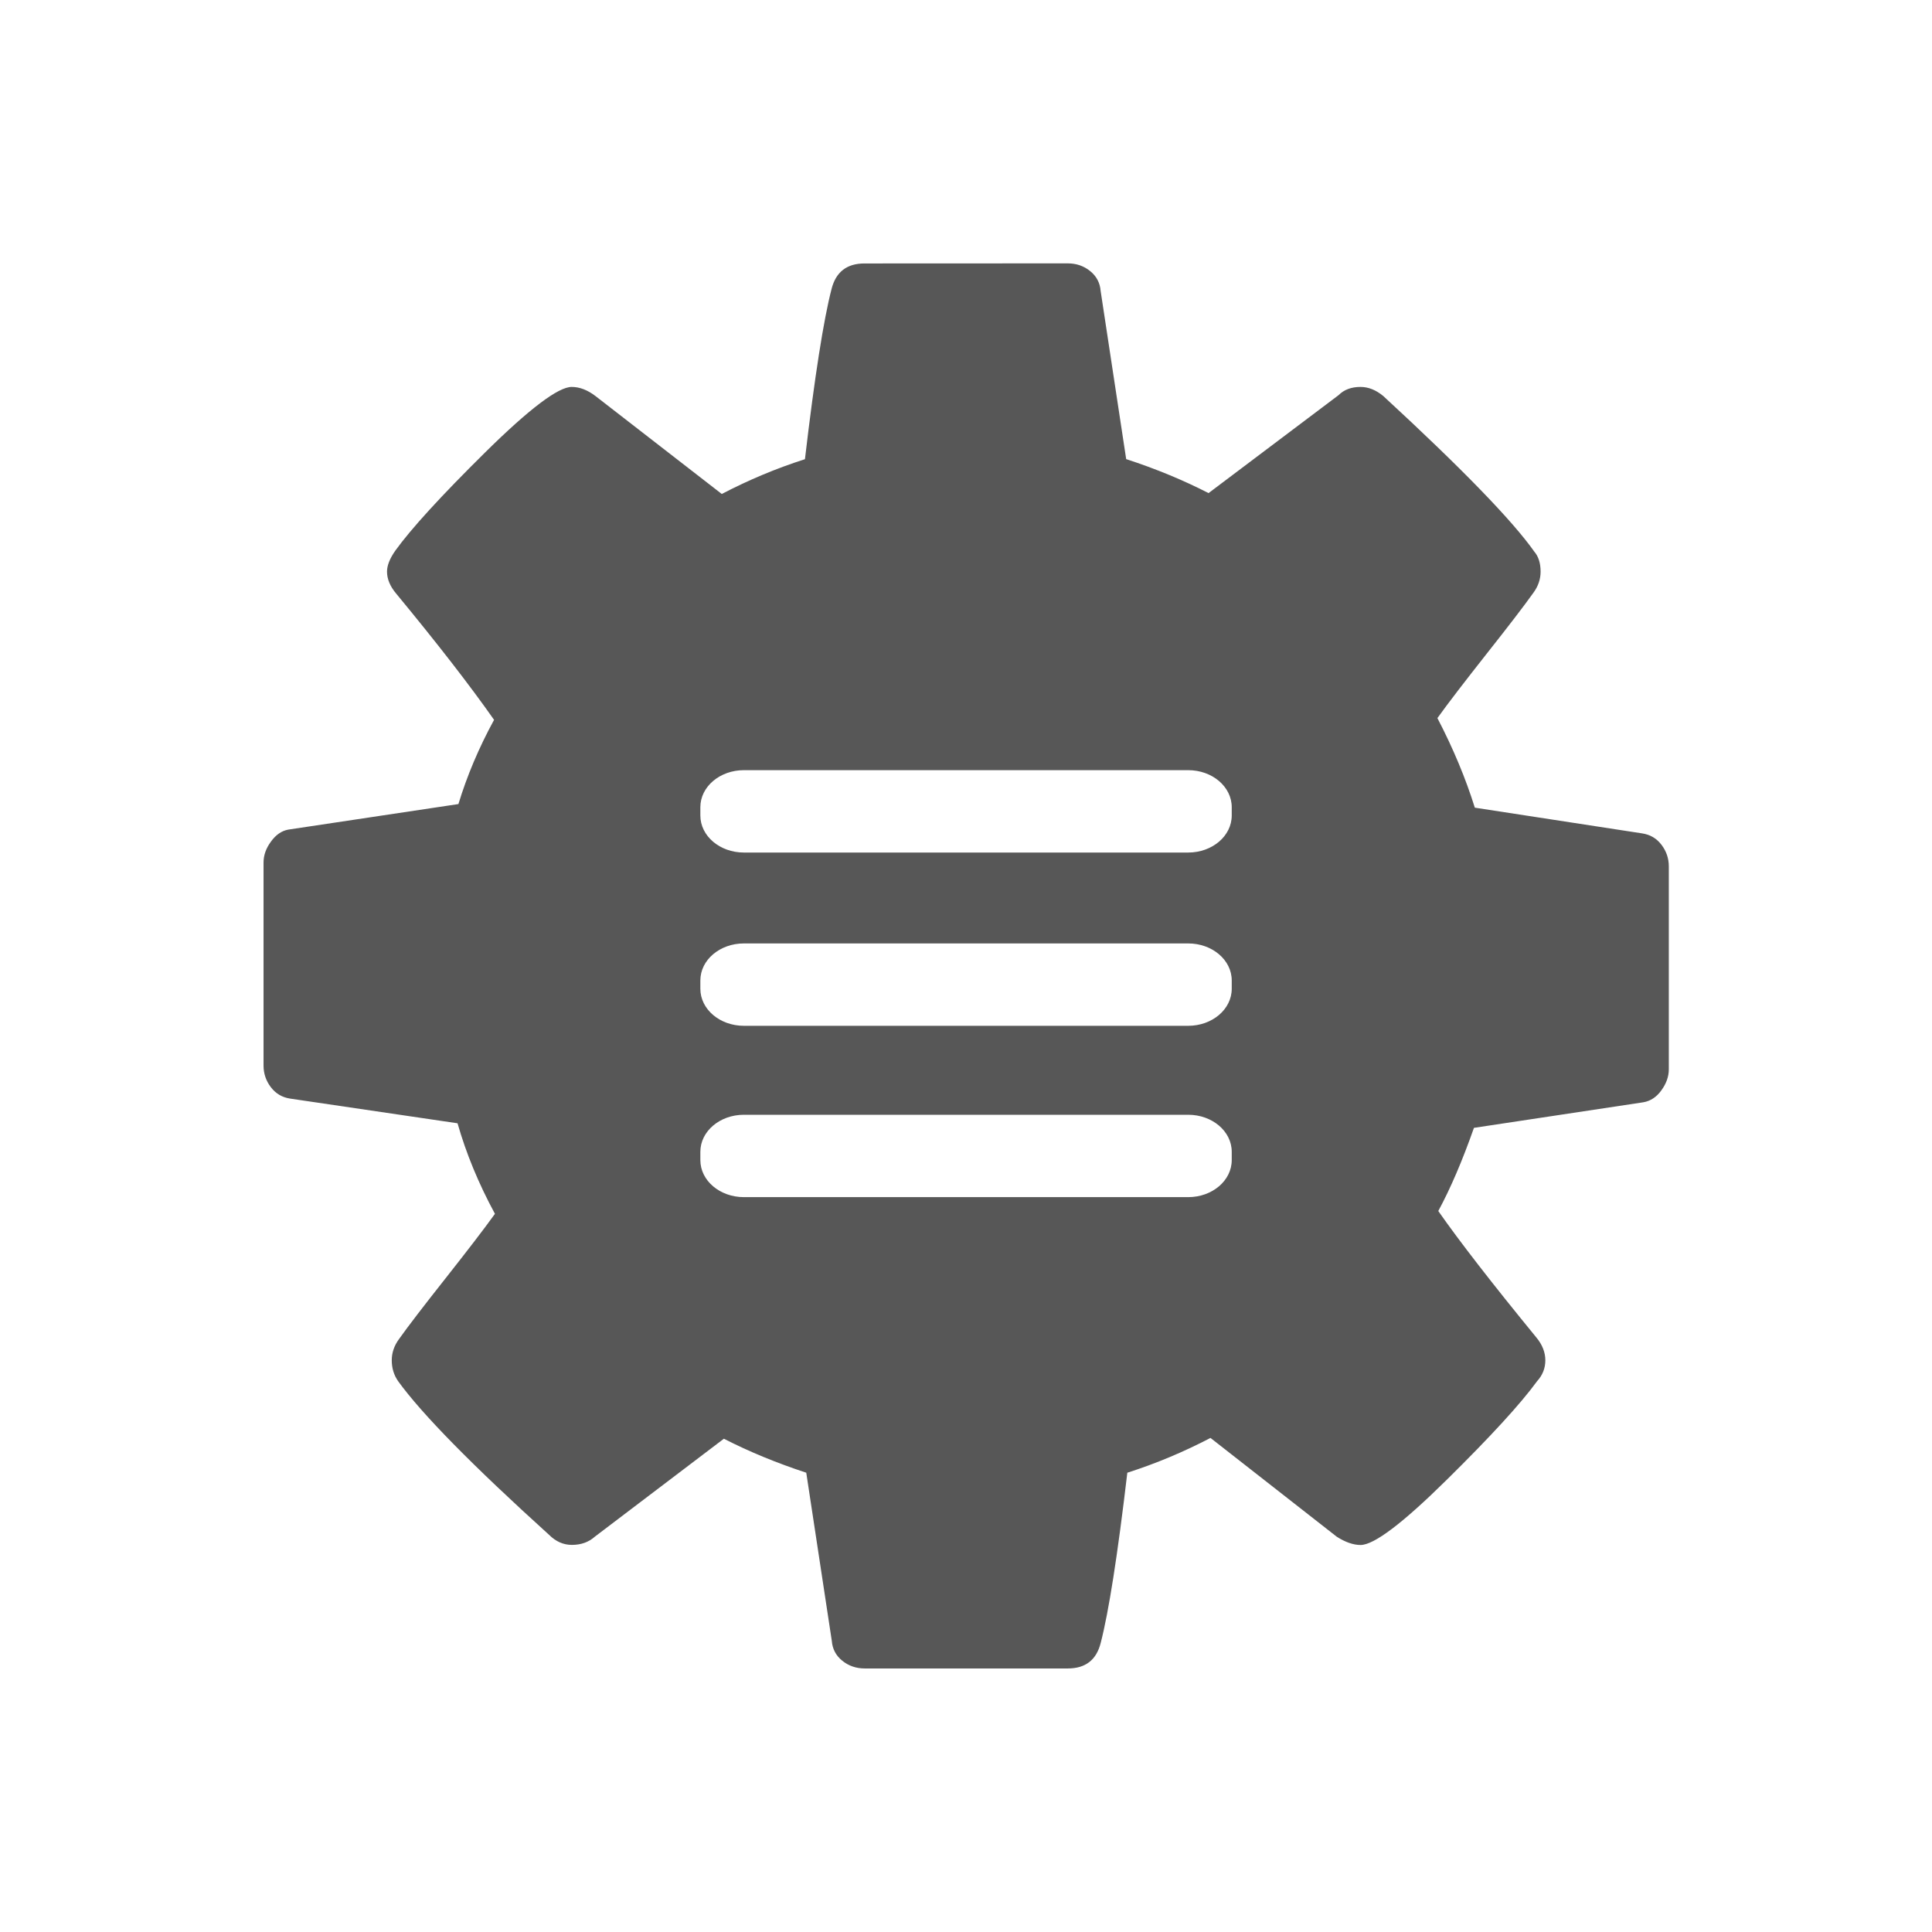
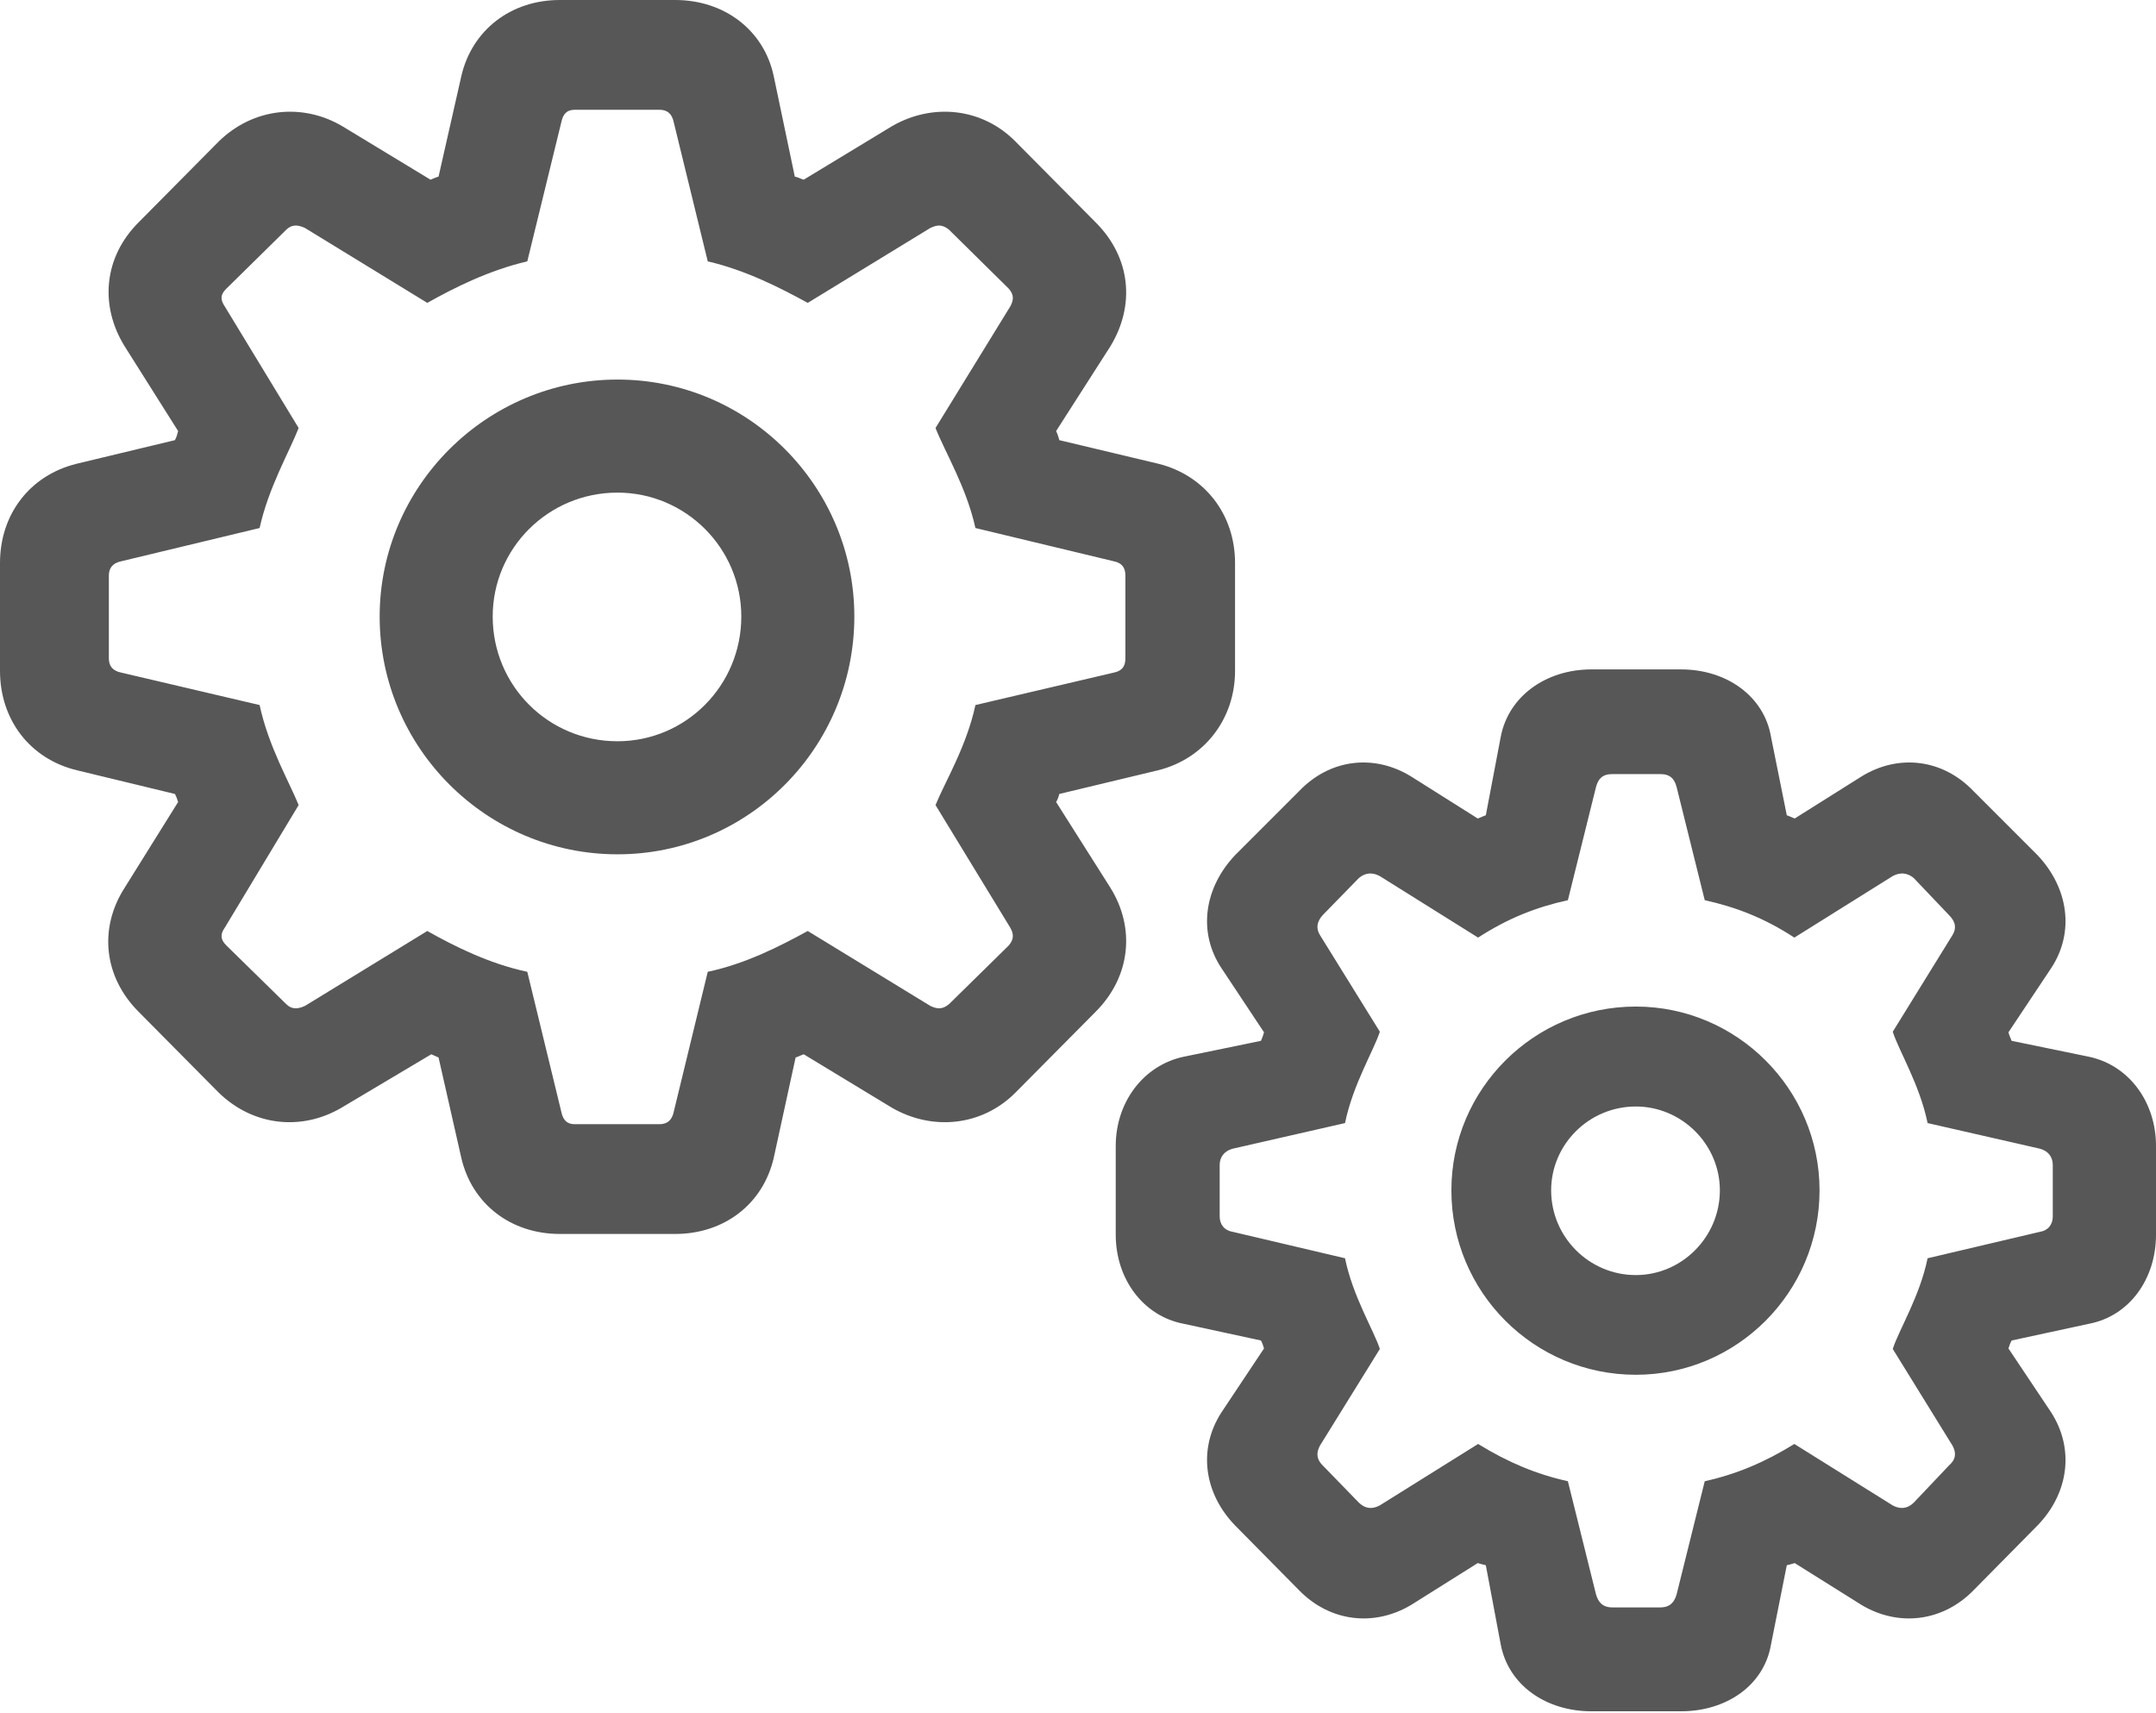
- <svg xmlns="http://www.w3.org/2000/svg" viewBox="0 0 22 22">
-   <defs id="defs3051">
-     <style type="text/css" id="current-color-scheme">
-      .ColorScheme-Text {
-        color:#575757;
-      }
-      </style>
-   </defs>
-   <path style="fill:currentColor;fill-opacity:1;stroke:none" d="m9.844 3c-.201 0-.326.097-.375.291-.09.347-.192.993-.303 1.938-.326.104-.642.237-.947.396l-1.438-1.115c-.09-.069-.181-.104-.271-.104-.153 0-.481.248-.984.744-.503.497-.845.871-1.025 1.121-.063.09-.094.169-.094.238 0 .083.034.167.104.25.465.563.837 1.042 1.115 1.438-.174.319-.309.64-.406.959l-1.938.291c-.076.014-.142.06-.197.137-.056.076-.084.155-.084.238v2.313c0 .09.028.173.084.246.056.073.128.115.219.129l1.906.281c.097.34.238.684.426 1.031-.125.174-.313.418-.562.734-.25.316-.427.547-.531.693-.056.077-.082.157-.082.24 0 .09.024.169.072.238.271.375.844.958 1.719 1.75.076.076.163.115.26.115.104 0 .192-.031.262-.094l1.469-1.115c.285.146.597.275.938.387l.291 1.916c.007.09.046.166.119.225.073.059.159.088.256.088h2.312c.202 0 .326-.097.375-.291.09-.347.192-.993.303-1.938.326-.104.642-.237.947-.396l1.438 1.125c.097.062.188.094.271.094.153 0 .479-.247.979-.74.5-.493.844-.868 1.031-1.125.063-.069.094-.148.094-.238 0-.09-.034-.179-.104-.262-.5-.611-.872-1.09-1.115-1.438.139-.257.274-.572.406-.947l1.928-.291c.083-.014.152-.06.207-.137.055-.076.084-.155.084-.238v-2.312c0-.09-.028-.173-.084-.246-.056-.073-.128-.115-.219-.129l-1.906-.293c-.104-.333-.245-.672-.426-1.02.125-.174.313-.418.562-.734.25-.316.427-.547.531-.693.056-.076.082-.157.082-.24 0-.097-.024-.173-.072-.229-.25-.354-.823-.945-1.719-1.771-.083-.069-.17-.104-.26-.104-.104 0-.187.031-.25.094l-1.48 1.115c-.285-.146-.597-.276-.938-.387l-.291-1.916c-.007-.09-.046-.166-.119-.225-.073-.059-.158-.088-.256-.088zm-1.373 5.77h5.059c.274 0 .496.188.496.422v.094c0 .234-.222.422-.496.422h-5.059c-.274 0-.496-.188-.496-.422v-.094c0-.234.222-.422.496-.422zm0 1.973h5.059c.274 0 .496.188.496.422v.094c0 .234-.222.422-.496.422h-5.059c-.274 0-.496-.188-.496-.422v-.094c0-.234.222-.422.496-.422zm0 1.951h5.059c.274 0 .496.188.496.422v.094c0 .234-.222.422-.496.422h-5.059c-.274 0-.496-.188-.496-.422v-.094c0-.234.222-.422.496-.422z" class="ColorScheme-Text" />
+ <svg xmlns="http://www.w3.org/2000/svg" version="1.1" viewBox="0 0 26.798 21.28">
+   <g>
+     <rect height="21.28" opacity="0" width="26.798" x="0" y="0" />
+     <path d="M6.958 15.335L8.393 15.335C8.999 15.335 9.484 14.965 9.617 14.39L9.889 13.142C9.925 13.131 9.959 13.112 9.99 13.102L11.087 13.767C11.591 14.057 12.206 13.995 12.62 13.58L13.615 12.577C14.055 12.139 14.113 11.533 13.802 11.033L13.127 9.967C13.148 9.934 13.158 9.9 13.167 9.867L14.397 9.572C14.961 9.431 15.351 8.943 15.351 8.337L15.351 6.997C15.351 6.391 14.972 5.906 14.397 5.763L13.167 5.47C13.158 5.436 13.148 5.401 13.127 5.357L13.802 4.303C14.113 3.791 14.055 3.197 13.615 2.76L12.62 1.757C12.206 1.339 11.591 1.277 11.087 1.568L9.99 2.233C9.948 2.222 9.925 2.203 9.879 2.195L9.617 0.946C9.495 0.371 8.999 0 8.393 0L6.958 0C6.352 0 5.867 0.371 5.734 0.946L5.451 2.195C5.418 2.203 5.382 2.222 5.351 2.233L4.254 1.568C3.76 1.277 3.148 1.339 2.72 1.757L1.726 2.76C1.286 3.197 1.238 3.801 1.549 4.303L2.214 5.357C2.203 5.401 2.193 5.436 2.174 5.47L0.954 5.763C0.371 5.906 4.44089e-16 6.391 4.44089e-16 6.997L4.44089e-16 8.337C4.44089e-16 8.943 0.371 9.431 0.954 9.572L2.174 9.867C2.193 9.9 2.203 9.934 2.214 9.967L1.549 11.033C1.228 11.533 1.286 12.139 1.726 12.577L2.72 13.58C3.148 13.995 3.749 14.057 4.243 13.767L5.361 13.102C5.382 13.112 5.428 13.131 5.451 13.142L5.734 14.39C5.867 14.965 6.352 15.335 6.958 15.335ZM7.145 13.971C7.046 13.971 6.998 13.919 6.977 13.818L6.554 12.077C6.081 11.977 5.647 11.759 5.311 11.57L3.792 12.5C3.695 12.546 3.622 12.542 3.558 12.479L2.814 11.75C2.738 11.675 2.736 11.61 2.795 11.527L3.712 10.005C3.596 9.718 3.337 9.276 3.227 8.762L1.508 8.359C1.405 8.338 1.353 8.282 1.353 8.182L1.353 7.153C1.353 7.055 1.405 6.996 1.508 6.975L3.227 6.562C3.337 6.06 3.596 5.616 3.712 5.319L2.795 3.81C2.736 3.724 2.738 3.66 2.814 3.587L3.558 2.855C3.622 2.792 3.695 2.788 3.792 2.834L5.311 3.764C5.647 3.575 6.081 3.358 6.554 3.248L6.977 1.518C6.998 1.416 7.046 1.364 7.145 1.364L8.196 1.364C8.296 1.364 8.353 1.416 8.374 1.518L8.797 3.248C9.27 3.358 9.693 3.575 10.04 3.764L11.562 2.834C11.656 2.788 11.718 2.792 11.796 2.855L12.538 3.587C12.602 3.66 12.604 3.724 12.556 3.81L11.628 5.319C11.745 5.616 12.014 6.06 12.124 6.562L13.843 6.975C13.946 6.996 13.988 7.055 13.988 7.153L13.988 8.182C13.988 8.282 13.946 8.338 13.843 8.359L12.124 8.762C12.014 9.276 11.745 9.718 11.628 10.005L12.556 11.527C12.604 11.61 12.602 11.675 12.538 11.75L11.796 12.479C11.718 12.542 11.656 12.546 11.562 12.5L10.04 11.57C9.693 11.759 9.27 11.977 8.797 12.077L8.374 13.818C8.353 13.919 8.296 13.971 8.196 13.971ZM19.78 21.267L20.895 21.267C21.459 21.267 21.928 20.944 22.013 20.435L22.209 19.452C22.242 19.444 22.276 19.436 22.307 19.425L23.137 19.945C23.593 20.219 24.145 20.158 24.531 19.762L25.324 18.959C25.71 18.562 25.789 18.012 25.496 17.554L24.964 16.758C24.975 16.724 24.985 16.693 25.004 16.659L25.966 16.451C26.464 16.356 26.798 15.898 26.798 15.345L26.798 14.241C26.798 13.697 26.464 13.239 25.966 13.133L25.004 12.935C24.985 12.891 24.975 12.87 24.964 12.829L25.496 12.03C25.789 11.584 25.71 11.033 25.324 10.626L24.531 9.833C24.145 9.428 23.593 9.368 23.137 9.65L22.307 10.172C22.276 10.161 22.242 10.142 22.209 10.132L22.013 9.159C21.928 8.651 21.459 8.319 20.895 8.319L19.78 8.319C19.218 8.319 18.749 8.651 18.653 9.159L18.468 10.132C18.435 10.142 18.401 10.161 18.368 10.172L17.54 9.65C17.082 9.368 16.532 9.428 16.146 9.833L15.353 10.626C14.967 11.033 14.886 11.584 15.181 12.03L15.711 12.829C15.7 12.87 15.692 12.891 15.673 12.935L14.711 13.133C14.213 13.239 13.868 13.697 13.868 14.241L13.868 15.345C13.868 15.898 14.213 16.356 14.711 16.451L15.673 16.659C15.692 16.693 15.7 16.724 15.711 16.758L15.181 17.554C14.886 18.012 14.967 18.562 15.353 18.959L16.146 19.762C16.532 20.158 17.082 20.219 17.54 19.945L18.368 19.425C18.401 19.436 18.435 19.444 18.468 19.452L18.653 20.435C18.749 20.944 19.218 21.267 19.78 21.267ZM20.039 19.976C19.918 19.976 19.864 19.908 19.837 19.812L19.488 18.408C19.096 18.321 18.747 18.175 18.372 17.945L17.149 18.709C17.059 18.757 16.97 18.753 16.89 18.674L16.443 18.214C16.362 18.135 16.358 18.056 16.406 17.966L17.151 16.764C17.072 16.525 16.815 16.112 16.718 15.637L15.324 15.309C15.22 15.293 15.16 15.218 15.16 15.117L15.16 14.477C15.16 14.377 15.22 14.302 15.324 14.275L16.718 13.957C16.815 13.482 17.072 13.061 17.151 12.822L16.406 11.62C16.358 11.541 16.362 11.459 16.443 11.37L16.89 10.912C16.97 10.844 17.059 10.839 17.149 10.887L18.372 11.652C18.747 11.409 19.096 11.274 19.488 11.187L19.837 9.783C19.864 9.679 19.918 9.62 20.039 9.62L20.638 9.62C20.759 9.62 20.813 9.679 20.84 9.783L21.189 11.187C21.581 11.274 21.93 11.409 22.303 11.652L23.526 10.887C23.616 10.839 23.707 10.844 23.787 10.912L24.223 11.37C24.313 11.459 24.317 11.541 24.269 11.62L23.526 12.822C23.603 13.061 23.862 13.482 23.959 13.957L25.353 14.275C25.457 14.302 25.515 14.377 25.515 14.477L25.515 15.117C25.515 15.218 25.457 15.293 25.353 15.309L23.959 15.637C23.862 16.112 23.603 16.525 23.526 16.764L24.269 17.966C24.317 18.056 24.313 18.135 24.223 18.214L23.787 18.674C23.707 18.753 23.616 18.757 23.526 18.709L22.303 17.945C21.93 18.175 21.581 18.321 21.189 18.408L20.84 19.812C20.813 19.908 20.759 19.976 20.638 19.976ZM7.675 10.617C9.303 10.617 10.619 9.29 10.619 7.662C10.619 6.044 9.303 4.717 7.675 4.717C6.046 4.717 4.719 6.044 4.719 7.662C4.719 9.29 6.046 10.617 7.675 10.617ZM7.675 9.212C6.815 9.212 6.124 8.521 6.124 7.662C6.124 6.813 6.815 6.122 7.675 6.122C8.523 6.122 9.214 6.813 9.214 7.662C9.214 8.521 8.523 9.212 7.675 9.212ZM20.332 17.085C21.59 17.085 22.616 16.059 22.616 14.793C22.616 13.535 21.59 12.509 20.332 12.509C19.066 12.509 18.04 13.535 18.04 14.793C18.04 16.059 19.066 17.085 20.332 17.085ZM20.332 15.846C19.752 15.846 19.28 15.373 19.28 14.793C19.28 14.221 19.752 13.751 20.332 13.751C20.904 13.751 21.377 14.221 21.377 14.793C21.377 15.373 20.904 15.846 20.332 15.846Z" fill="#575757" fill-opacity="1" />
+   </g>
</svg>
